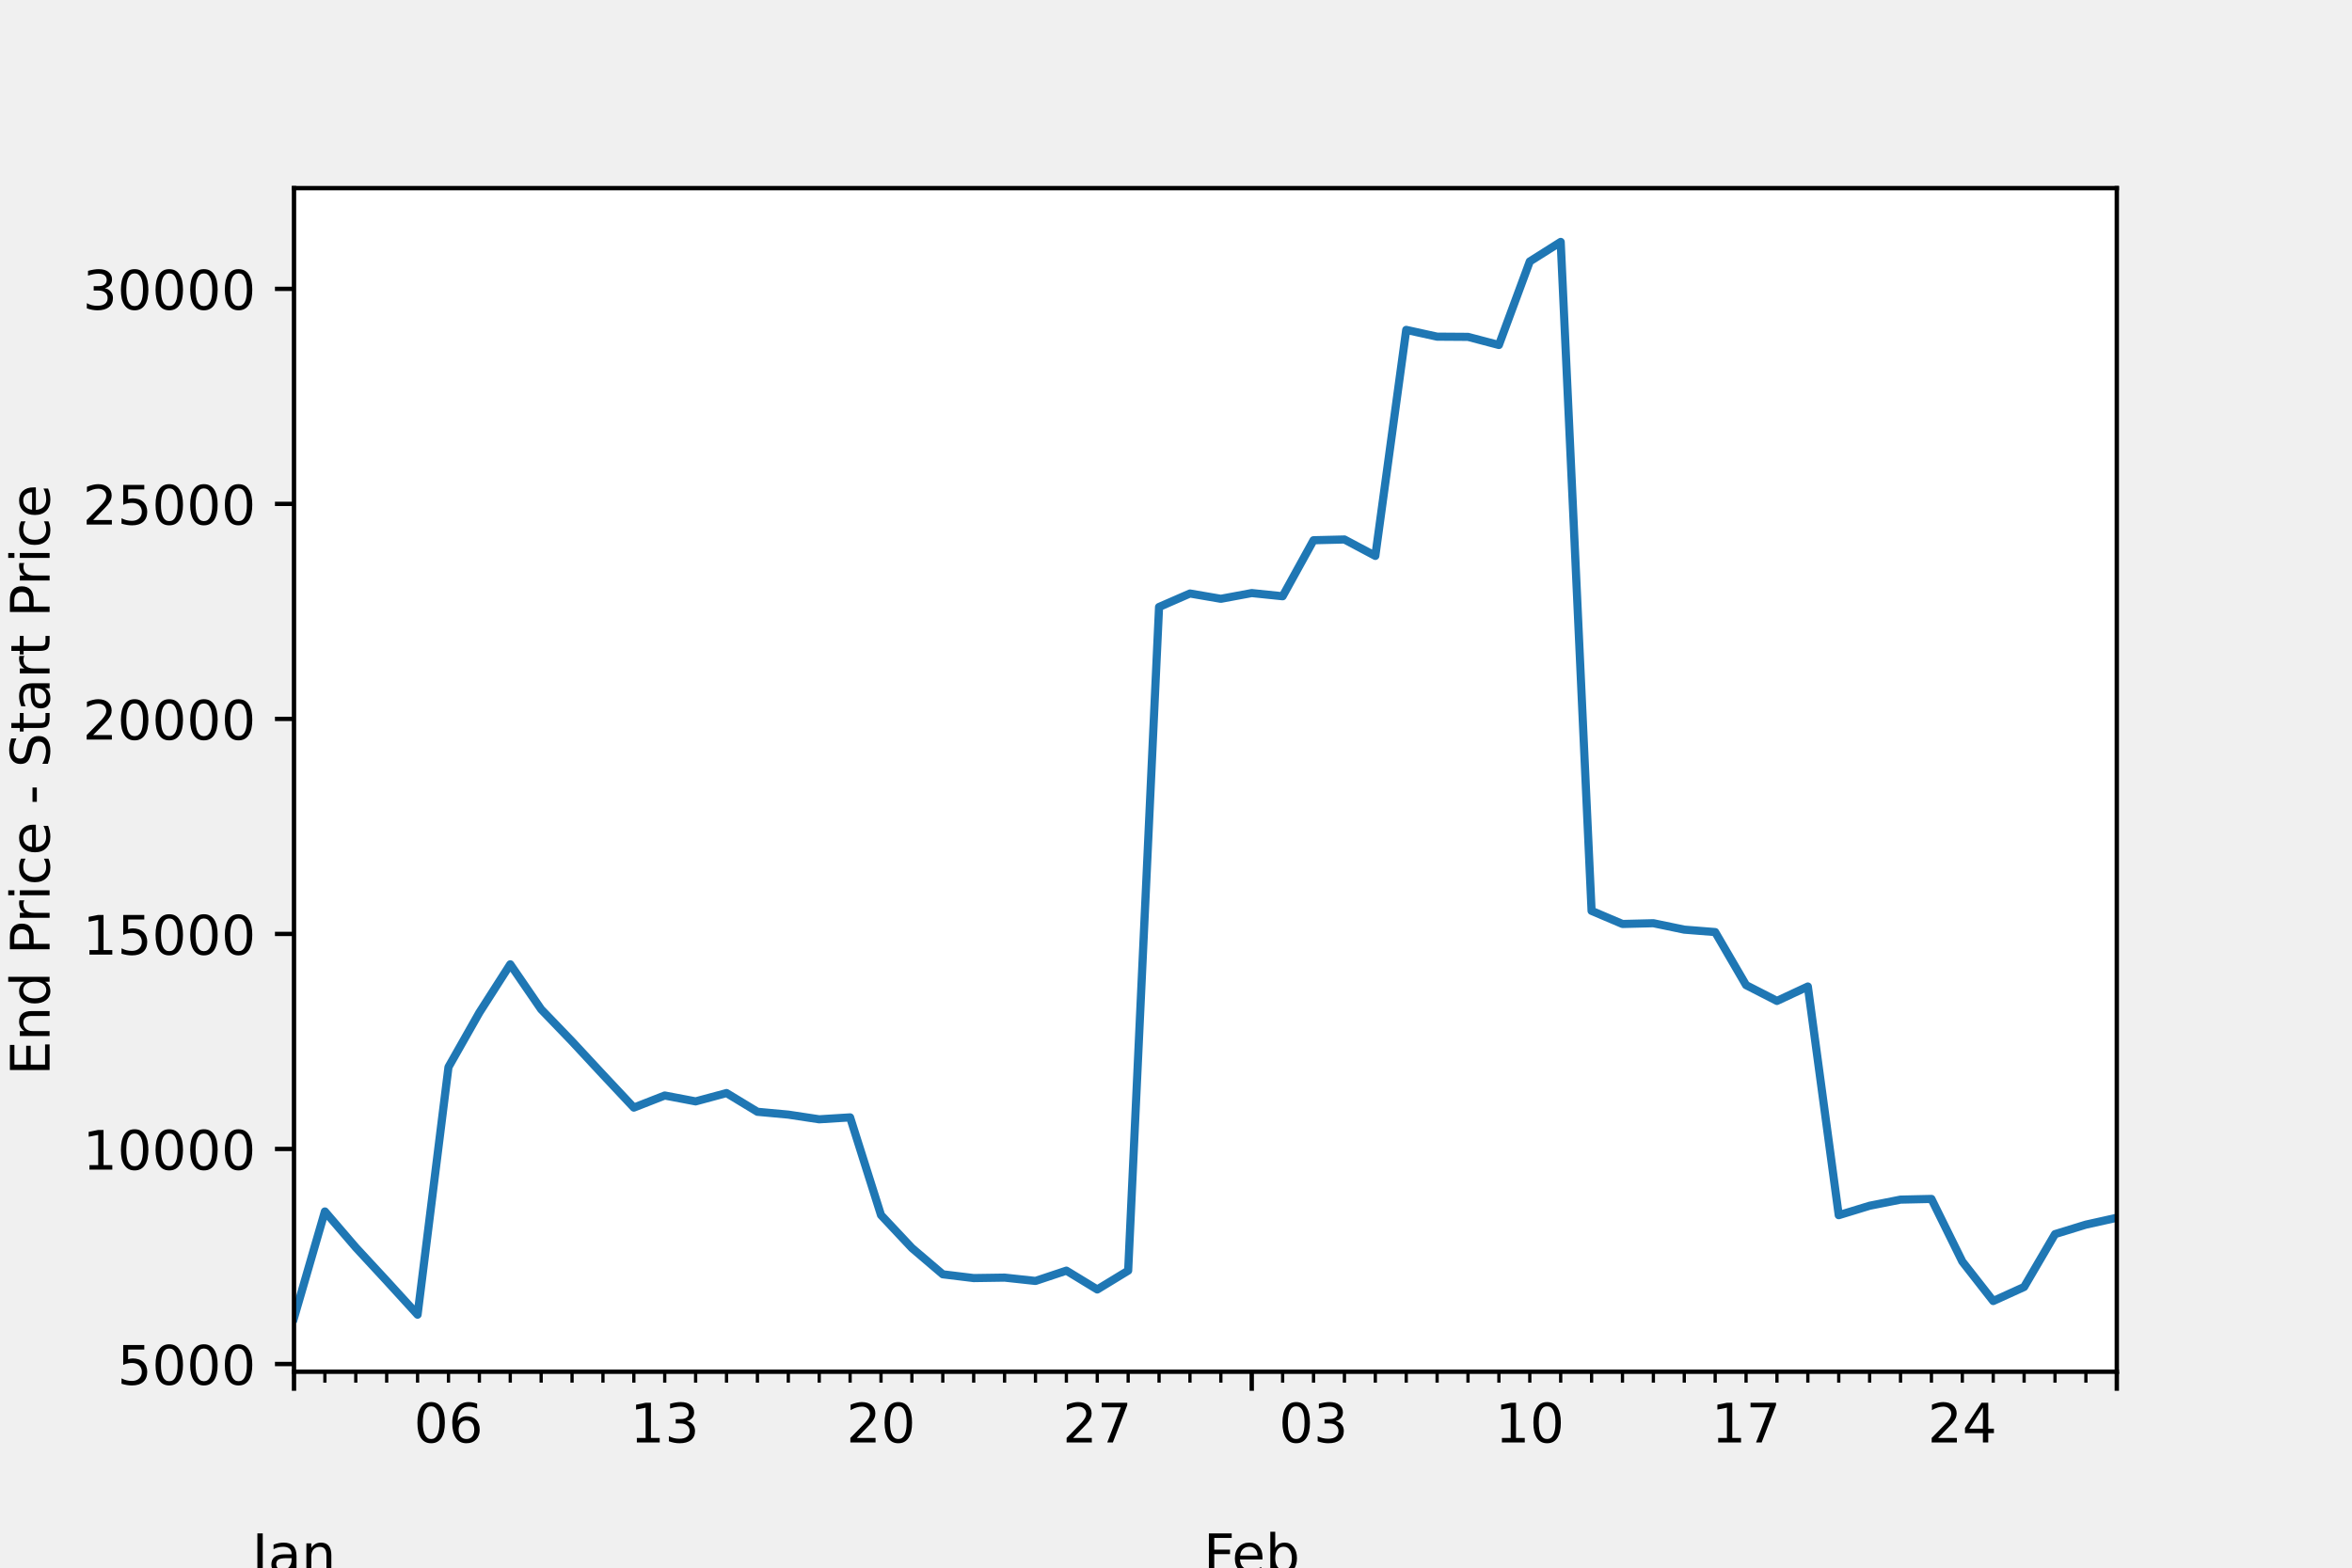
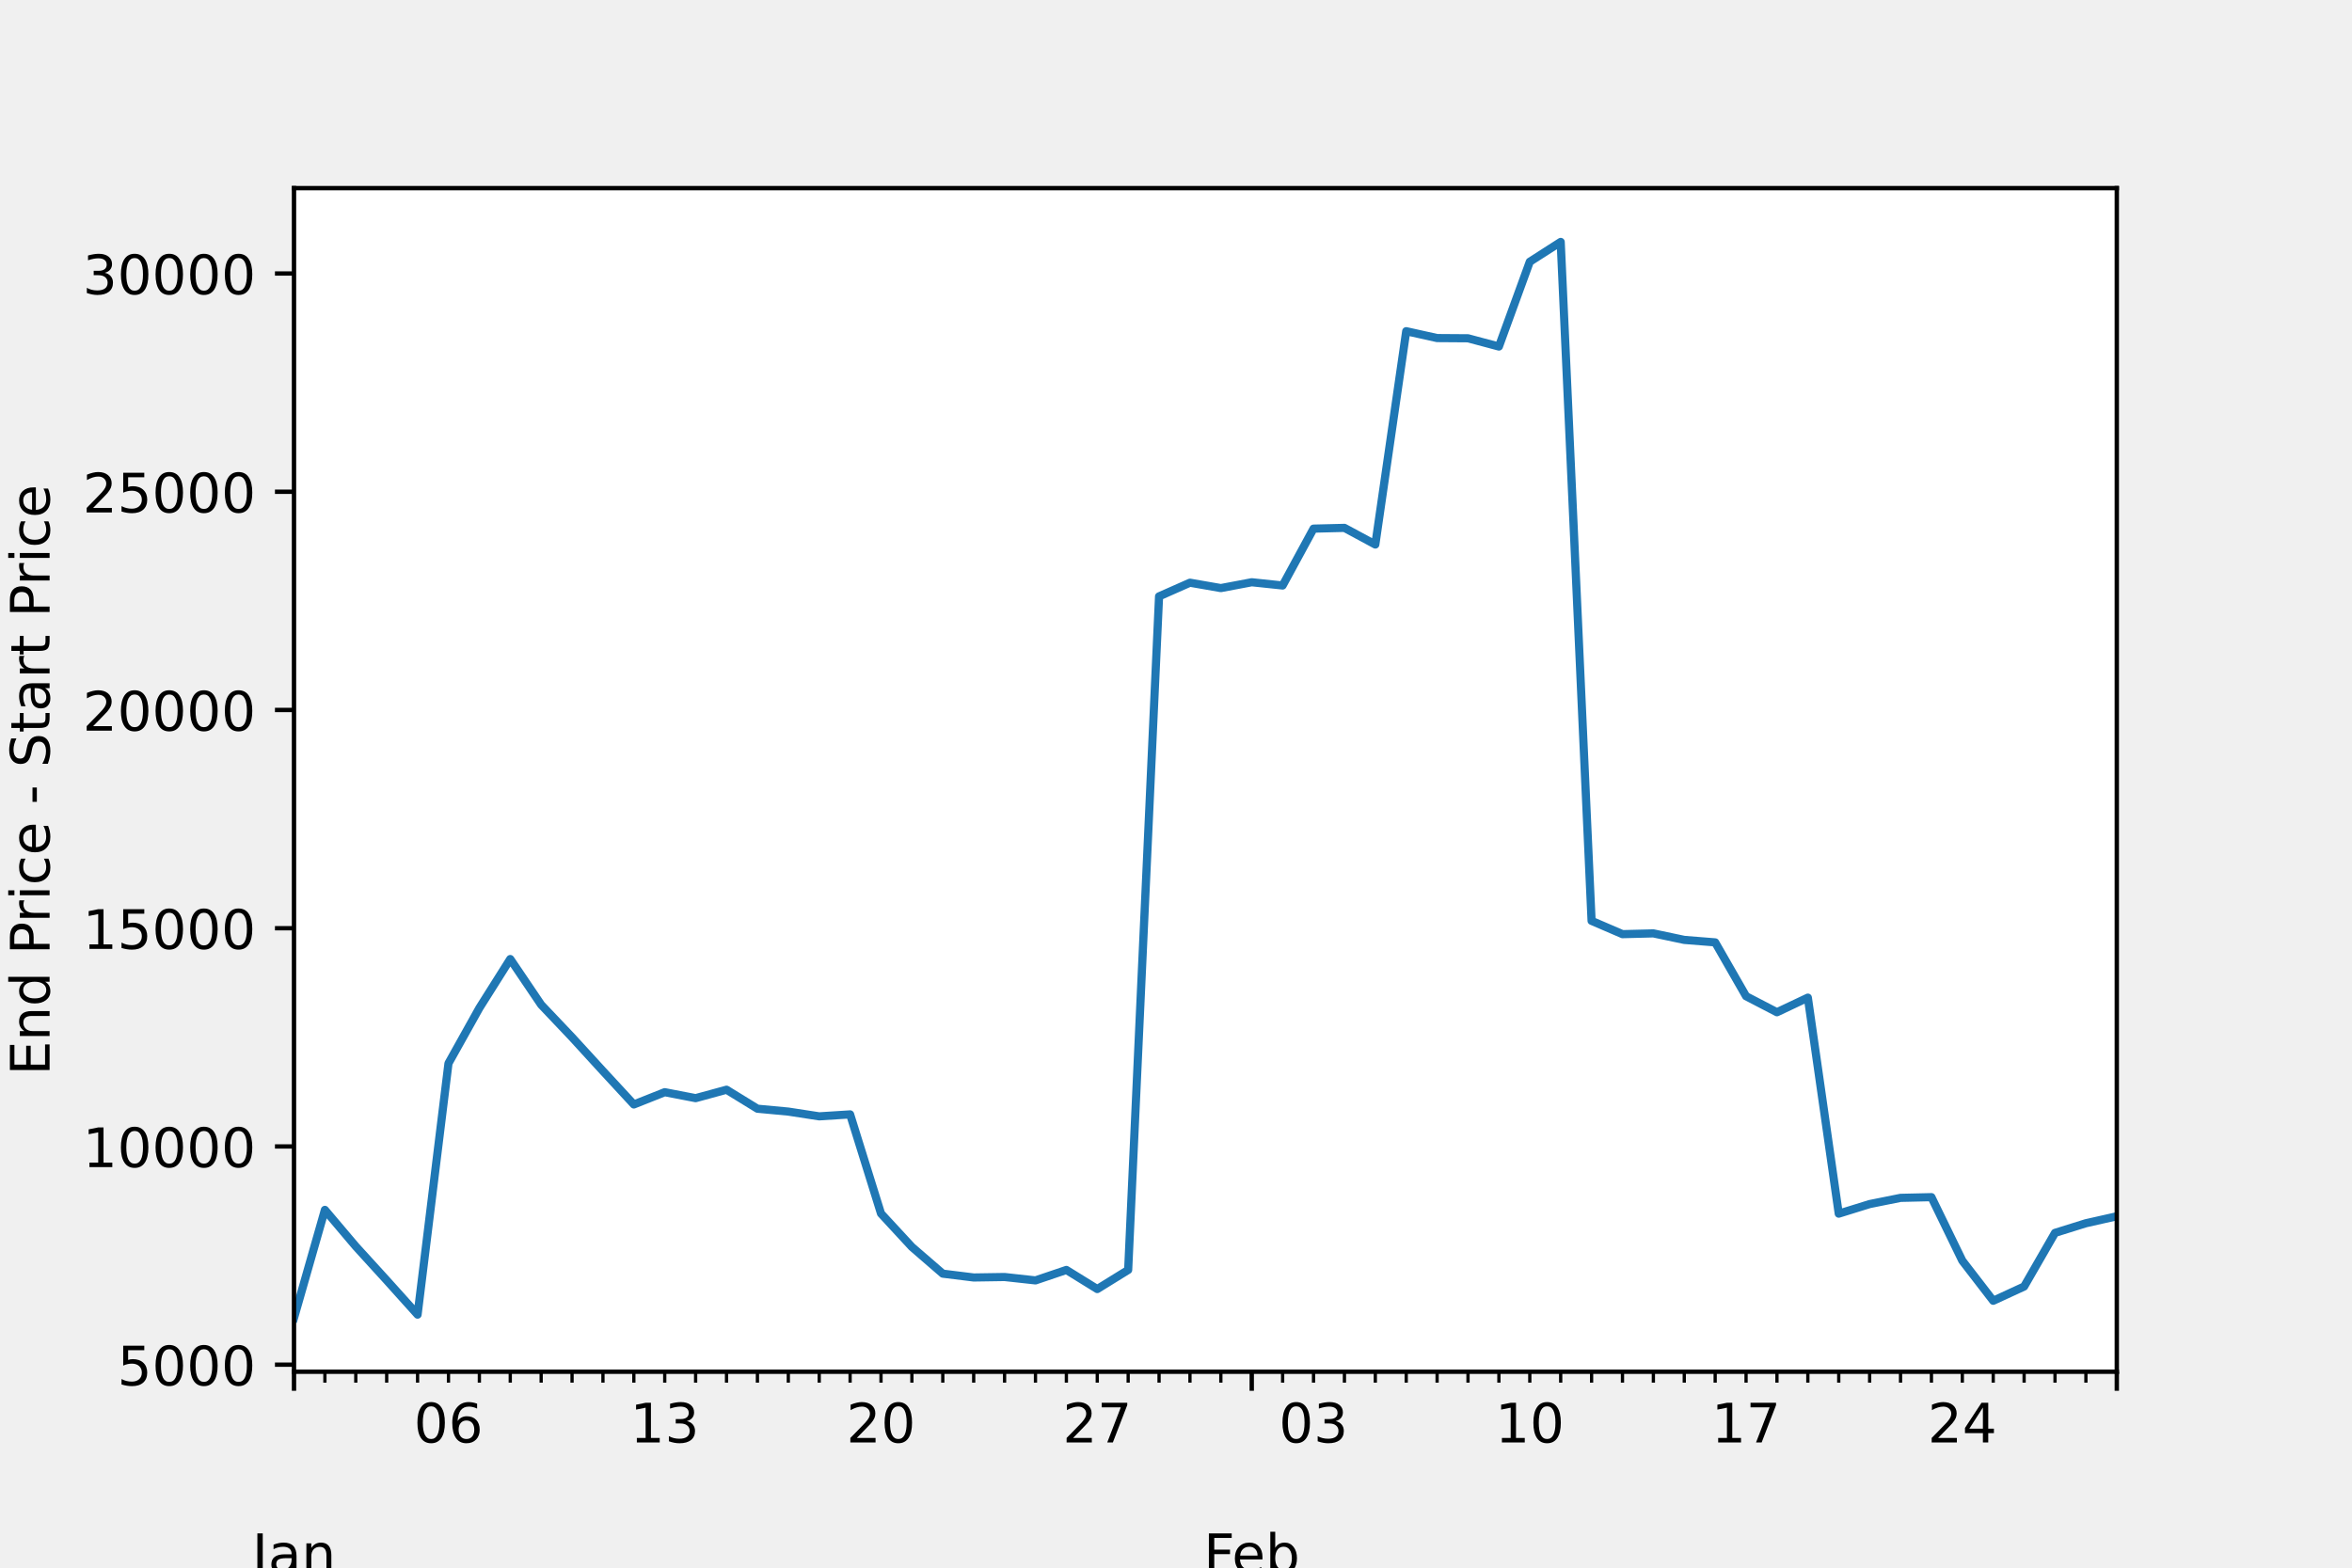
<svg xmlns="http://www.w3.org/2000/svg" xmlns:xlink="http://www.w3.org/1999/xlink" height="288pt" version="1.1" viewBox="0 0 432 288" width="432pt">
  <defs>
    <style type="text/css">*{stroke-linecap:butt;stroke-linejoin:round;}</style>
  </defs>
  <g id="figure_1">
    <g id="patch_1">
      <path d="M 0 288  L 432 288  L 432 0  L 0 0  z " style="fill:none;" />
    </g>
    <g id="axes_1">
      <g id="patch_2">
        <path d="M 54 252  L 388.8 252  L 388.8 34.56  L 54 34.56  z " style="fill:#ffffff;" />
      </g>
      <g id="matplotlib.axis_1">
        <g id="xtick_1">
          <g id="line2d_1">
            <defs>
-               <path d="M 0 0  L 0 3.5  " id="mfa36ad146d" style="stroke:#000000;stroke-width:0.8;" />
+               <path d="M 0 0  L 0 3.5  " id="ma6bc90412c" style="stroke:#000000;stroke-width:0.8;" />
            </defs>
            <g>
-               <use style="stroke:#000000;stroke-width:0.8;" x="54" xlink:href="#mfa36ad146d" y="252" />
+               <use style="stroke:#000000;stroke-width:0.8;" x="54" xlink:href="#ma6bc90412c" y="252" />
            </g>
          </g>
          <g id="text_1">
            <g transform="translate(54 266.5984)scale(0.1 -0.1)" />
            <g transform="translate(54 277.7962)scale(0.1 -0.1)" />
            <g transform="translate(46.29219 288.9941)scale(0.1 -0.1)">
              <defs>
                <path d="M 628 4666  L 1259 4666  L 1259 325  Q 1259 -519 939 -900  Q 619 -1281 -91 -1281  L -331 -1281  L -331 -750  L -134 -750  Q 284 -750 456 -515  Q 628 -281 628 325  L 628 4666  z " id="DejaVuSans-4a" transform="scale(0.015625)" />
                <path d="M 2194 1759  Q 1497 1759 1228 1600  Q 959 1441 959 1056  Q 959 750 1161 570  Q 1363 391 1709 391  Q 2188 391 2477 730  Q 2766 1069 2766 1631  L 2766 1759  L 2194 1759  z M 3341 1997  L 3341 0  L 2766 0  L 2766 531  Q 2569 213 2275 61  Q 1981 -91 1556 -91  Q 1019 -91 701 211  Q 384 513 384 1019  Q 384 1609 779 1909  Q 1175 2209 1959 2209  L 2766 2209  L 2766 2266  Q 2766 2663 2505 2880  Q 2244 3097 1772 3097  Q 1472 3097 1187 3025  Q 903 2953 641 2809  L 641 3341  Q 956 3463 1253 3523  Q 1550 3584 1831 3584  Q 2591 3584 2966 3190  Q 3341 2797 3341 1997  z " id="DejaVuSans-61" transform="scale(0.015625)" />
                <path d="M 3513 2113  L 3513 0  L 2938 0  L 2938 2094  Q 2938 2591 2744 2837  Q 2550 3084 2163 3084  Q 1697 3084 1428 2787  Q 1159 2491 1159 1978  L 1159 0  L 581 0  L 581 3500  L 1159 3500  L 1159 2956  Q 1366 3272 1645 3428  Q 1925 3584 2291 3584  Q 2894 3584 3203 3211  Q 3513 2838 3513 2113  z " id="DejaVuSans-6e" transform="scale(0.015625)" />
              </defs>
              <use xlink:href="#DejaVuSans-4a" />
              <use x="29.492" xlink:href="#DejaVuSans-61" />
              <use x="90.771" xlink:href="#DejaVuSans-6e" />
            </g>
            <g transform="translate(41.275 300.1919)scale(0.1 -0.1)">
              <defs>
                <path d="M 1228 531  L 3431 531  L 3431 0  L 469 0  L 469 531  Q 828 903 1448 1529  Q 2069 2156 2228 2338  Q 2531 2678 2651 2914  Q 2772 3150 2772 3378  Q 2772 3750 2511 3984  Q 2250 4219 1831 4219  Q 1534 4219 1204 4116  Q 875 4013 500 3803  L 500 4441  Q 881 4594 1212 4672  Q 1544 4750 1819 4750  Q 2544 4750 2975 4387  Q 3406 4025 3406 3419  Q 3406 3131 3298 2873  Q 3191 2616 2906 2266  Q 2828 2175 2409 1742  Q 1991 1309 1228 531  z " id="DejaVuSans-32" transform="scale(0.015625)" />
                <path d="M 2034 4250  Q 1547 4250 1301 3770  Q 1056 3291 1056 2328  Q 1056 1369 1301 889  Q 1547 409 2034 409  Q 2525 409 2770 889  Q 3016 1369 3016 2328  Q 3016 3291 2770 3770  Q 2525 4250 2034 4250  z M 2034 4750  Q 2819 4750 3233 4129  Q 3647 3509 3647 2328  Q 3647 1150 3233 529  Q 2819 -91 2034 -91  Q 1250 -91 836 529  Q 422 1150 422 2328  Q 422 3509 836 4129  Q 1250 4750 2034 4750  z " id="DejaVuSans-30" transform="scale(0.015625)" />
              </defs>
              <use xlink:href="#DejaVuSans-32" />
              <use x="63.623" xlink:href="#DejaVuSans-30" />
              <use x="127.246" xlink:href="#DejaVuSans-32" />
              <use x="190.869" xlink:href="#DejaVuSans-30" />
            </g>
          </g>
        </g>
        <g id="xtick_2">
          <g id="line2d_2">
            <g>
-               <use style="stroke:#000000;stroke-width:0.8;" x="229.912" xlink:href="#mfa36ad146d" y="252" />
+               <use style="stroke:#000000;stroke-width:0.8;" x="229.912" xlink:href="#ma6bc90412c" y="252" />
            </g>
          </g>
          <g id="text_2">
            <g transform="translate(229.9119 266.5984)scale(0.1 -0.1)" />
            <g transform="translate(229.9119 277.7962)scale(0.1 -0.1)" />
            <g transform="translate(221.0603 288.9941)scale(0.1 -0.1)">
              <defs>
                <path d="M 628 4666  L 3309 4666  L 3309 4134  L 1259 4134  L 1259 2759  L 3109 2759  L 3109 2228  L 1259 2228  L 1259 0  L 628 0  L 628 4666  z " id="DejaVuSans-46" transform="scale(0.015625)" />
                <path d="M 3597 1894  L 3597 1613  L 953 1613  Q 991 1019 1311 708  Q 1631 397 2203 397  Q 2534 397 2845 478  Q 3156 559 3463 722  L 3463 178  Q 3153 47 2828 -22  Q 2503 -91 2169 -91  Q 1331 -91 842 396  Q 353 884 353 1716  Q 353 2575 817 3079  Q 1281 3584 2069 3584  Q 2775 3584 3186 3129  Q 3597 2675 3597 1894  z M 3022 2063  Q 3016 2534 2758 2815  Q 2500 3097 2075 3097  Q 1594 3097 1305 2825  Q 1016 2553 972 2059  L 3022 2063  z " id="DejaVuSans-65" transform="scale(0.015625)" />
                <path d="M 3116 1747  Q 3116 2381 2855 2742  Q 2594 3103 2138 3103  Q 1681 3103 1420 2742  Q 1159 2381 1159 1747  Q 1159 1113 1420 752  Q 1681 391 2138 391  Q 2594 391 2855 752  Q 3116 1113 3116 1747  z M 1159 2969  Q 1341 3281 1617 3432  Q 1894 3584 2278 3584  Q 2916 3584 3314 3078  Q 3713 2572 3713 1747  Q 3713 922 3314 415  Q 2916 -91 2278 -91  Q 1894 -91 1617 61  Q 1341 213 1159 525  L 1159 0  L 581 0  L 581 4863  L 1159 4863  L 1159 2969  z " id="DejaVuSans-62" transform="scale(0.015625)" />
              </defs>
              <use xlink:href="#DejaVuSans-46" />
              <use x="52.02" xlink:href="#DejaVuSans-65" />
              <use x="113.543" xlink:href="#DejaVuSans-62" />
            </g>
          </g>
        </g>
        <g id="xtick_3">
          <g id="line2d_3">
            <g>
-               <use style="stroke:#000000;stroke-width:0.8;" x="388.8" xlink:href="#mfa36ad146d" y="252" />
+               <use style="stroke:#000000;stroke-width:0.8;" x="388.8" xlink:href="#ma6bc90412c" y="252" />
            </g>
          </g>
        </g>
        <g id="xtick_4">
          <g id="line2d_4">
            <defs>
-               <path d="M 0 0  L 0 2  " id="mac7ff341ff" style="stroke:#000000;stroke-width:0.6;" />
+               <path d="M 0 0  L 0 2  " id="mc585139815" style="stroke:#000000;stroke-width:0.6;" />
            </defs>
            <g>
-               <use style="stroke:#000000;stroke-width:0.6;" x="59.675" xlink:href="#mac7ff341ff" y="252" />
+               <use style="stroke:#000000;stroke-width:0.6;" x="59.675" xlink:href="#mc585139815" y="252" />
            </g>
          </g>
        </g>
        <g id="xtick_5">
          <g id="line2d_5">
            <g>
-               <use style="stroke:#000000;stroke-width:0.6;" x="65.349" xlink:href="#mac7ff341ff" y="252" />
+               <use style="stroke:#000000;stroke-width:0.6;" x="65.349" xlink:href="#mc585139815" y="252" />
            </g>
          </g>
        </g>
        <g id="xtick_6">
          <g id="line2d_6">
            <g>
-               <use style="stroke:#000000;stroke-width:0.6;" x="71.024" xlink:href="#mac7ff341ff" y="252" />
+               <use style="stroke:#000000;stroke-width:0.6;" x="71.024" xlink:href="#mc585139815" y="252" />
            </g>
          </g>
        </g>
        <g id="xtick_7">
          <g id="line2d_7">
            <g>
-               <use style="stroke:#000000;stroke-width:0.6;" x="76.698" xlink:href="#mac7ff341ff" y="252" />
+               <use style="stroke:#000000;stroke-width:0.6;" x="76.698" xlink:href="#mc585139815" y="252" />
            </g>
          </g>
        </g>
        <g id="xtick_8">
          <g id="line2d_8">
            <g>
-               <use style="stroke:#000000;stroke-width:0.6;" x="82.373" xlink:href="#mac7ff341ff" y="252" />
+               <use style="stroke:#000000;stroke-width:0.6;" x="82.373" xlink:href="#mc585139815" y="252" />
            </g>
          </g>
          <g id="text_3">
            <g transform="translate(76.01038 264.9984)scale(0.1 -0.1)">
              <defs>
                <path d="M 2113 2584  Q 1688 2584 1439 2293  Q 1191 2003 1191 1497  Q 1191 994 1439 701  Q 1688 409 2113 409  Q 2538 409 2786 701  Q 3034 994 3034 1497  Q 3034 2003 2786 2293  Q 2538 2584 2113 2584  z M 3366 4563  L 3366 3988  Q 3128 4100 2886 4159  Q 2644 4219 2406 4219  Q 1781 4219 1451 3797  Q 1122 3375 1075 2522  Q 1259 2794 1537 2939  Q 1816 3084 2150 3084  Q 2853 3084 3261 2657  Q 3669 2231 3669 1497  Q 3669 778 3244 343  Q 2819 -91 2113 -91  Q 1303 -91 875 529  Q 447 1150 447 2328  Q 447 3434 972 4092  Q 1497 4750 2381 4750  Q 2619 4750 2861 4703  Q 3103 4656 3366 4563  z " id="DejaVuSans-36" transform="scale(0.015625)" />
              </defs>
              <use xlink:href="#DejaVuSans-30" />
              <use x="63.623" xlink:href="#DejaVuSans-36" />
            </g>
          </g>
        </g>
        <g id="xtick_9">
          <g id="line2d_9">
            <g>
-               <use style="stroke:#000000;stroke-width:0.6;" x="88.047" xlink:href="#mac7ff341ff" y="252" />
+               <use style="stroke:#000000;stroke-width:0.6;" x="88.047" xlink:href="#mc585139815" y="252" />
            </g>
          </g>
        </g>
        <g id="xtick_10">
          <g id="line2d_10">
            <g>
-               <use style="stroke:#000000;stroke-width:0.6;" x="93.722" xlink:href="#mac7ff341ff" y="252" />
+               <use style="stroke:#000000;stroke-width:0.6;" x="93.722" xlink:href="#mc585139815" y="252" />
            </g>
          </g>
        </g>
        <g id="xtick_11">
          <g id="line2d_11">
            <g>
-               <use style="stroke:#000000;stroke-width:0.6;" x="99.397" xlink:href="#mac7ff341ff" y="252" />
+               <use style="stroke:#000000;stroke-width:0.6;" x="99.397" xlink:href="#mc585139815" y="252" />
            </g>
          </g>
        </g>
        <g id="xtick_12">
          <g id="line2d_12">
            <g>
-               <use style="stroke:#000000;stroke-width:0.6;" x="105.071" xlink:href="#mac7ff341ff" y="252" />
+               <use style="stroke:#000000;stroke-width:0.6;" x="105.071" xlink:href="#mc585139815" y="252" />
            </g>
          </g>
        </g>
        <g id="xtick_13">
          <g id="line2d_13">
            <g>
-               <use style="stroke:#000000;stroke-width:0.6;" x="110.746" xlink:href="#mac7ff341ff" y="252" />
+               <use style="stroke:#000000;stroke-width:0.6;" x="110.746" xlink:href="#mc585139815" y="252" />
            </g>
          </g>
        </g>
        <g id="xtick_14">
          <g id="line2d_14">
            <g>
-               <use style="stroke:#000000;stroke-width:0.6;" x="116.42" xlink:href="#mac7ff341ff" y="252" />
+               <use style="stroke:#000000;stroke-width:0.6;" x="116.42" xlink:href="#mc585139815" y="252" />
            </g>
          </g>
        </g>
        <g id="xtick_15">
          <g id="line2d_15">
            <g>
-               <use style="stroke:#000000;stroke-width:0.6;" x="122.095" xlink:href="#mac7ff341ff" y="252" />
+               <use style="stroke:#000000;stroke-width:0.6;" x="122.095" xlink:href="#mc585139815" y="252" />
            </g>
          </g>
          <g id="text_4">
            <g transform="translate(115.7324 264.9984)scale(0.1 -0.1)">
              <defs>
                <path d="M 794 531  L 1825 531  L 1825 4091  L 703 3866  L 703 4441  L 1819 4666  L 2450 4666  L 2450 531  L 3481 531  L 3481 0  L 794 0  L 794 531  z " id="DejaVuSans-31" transform="scale(0.015625)" />
                <path d="M 2597 2516  Q 3050 2419 3304 2112  Q 3559 1806 3559 1356  Q 3559 666 3084 287  Q 2609 -91 1734 -91  Q 1441 -91 1130 -33  Q 819 25 488 141  L 488 750  Q 750 597 1062 519  Q 1375 441 1716 441  Q 2309 441 2620 675  Q 2931 909 2931 1356  Q 2931 1769 2642 2001  Q 2353 2234 1838 2234  L 1294 2234  L 1294 2753  L 1863 2753  Q 2328 2753 2575 2939  Q 2822 3125 2822 3475  Q 2822 3834 2567 4026  Q 2313 4219 1838 4219  Q 1578 4219 1281 4162  Q 984 4106 628 3988  L 628 4550  Q 988 4650 1302 4700  Q 1616 4750 1894 4750  Q 2613 4750 3031 4423  Q 3450 4097 3450 3541  Q 3450 3153 3228 2886  Q 3006 2619 2597 2516  z " id="DejaVuSans-33" transform="scale(0.015625)" />
              </defs>
              <use xlink:href="#DejaVuSans-31" />
              <use x="63.623" xlink:href="#DejaVuSans-33" />
            </g>
          </g>
        </g>
        <g id="xtick_16">
          <g id="line2d_16">
            <g>
-               <use style="stroke:#000000;stroke-width:0.6;" x="127.769" xlink:href="#mac7ff341ff" y="252" />
+               <use style="stroke:#000000;stroke-width:0.6;" x="127.769" xlink:href="#mc585139815" y="252" />
            </g>
          </g>
        </g>
        <g id="xtick_17">
          <g id="line2d_17">
            <g>
-               <use style="stroke:#000000;stroke-width:0.6;" x="133.444" xlink:href="#mac7ff341ff" y="252" />
+               <use style="stroke:#000000;stroke-width:0.6;" x="133.444" xlink:href="#mc585139815" y="252" />
            </g>
          </g>
        </g>
        <g id="xtick_18">
          <g id="line2d_18">
            <g>
-               <use style="stroke:#000000;stroke-width:0.6;" x="139.119" xlink:href="#mac7ff341ff" y="252" />
+               <use style="stroke:#000000;stroke-width:0.6;" x="139.119" xlink:href="#mc585139815" y="252" />
            </g>
          </g>
        </g>
        <g id="xtick_19">
          <g id="line2d_19">
            <g>
-               <use style="stroke:#000000;stroke-width:0.6;" x="144.793" xlink:href="#mac7ff341ff" y="252" />
+               <use style="stroke:#000000;stroke-width:0.6;" x="144.793" xlink:href="#mc585139815" y="252" />
            </g>
          </g>
        </g>
        <g id="xtick_20">
          <g id="line2d_20">
            <g>
-               <use style="stroke:#000000;stroke-width:0.6;" x="150.468" xlink:href="#mac7ff341ff" y="252" />
+               <use style="stroke:#000000;stroke-width:0.6;" x="150.468" xlink:href="#mc585139815" y="252" />
            </g>
          </g>
        </g>
        <g id="xtick_21">
          <g id="line2d_21">
            <g>
-               <use style="stroke:#000000;stroke-width:0.6;" x="156.142" xlink:href="#mac7ff341ff" y="252" />
+               <use style="stroke:#000000;stroke-width:0.6;" x="156.142" xlink:href="#mc585139815" y="252" />
            </g>
          </g>
        </g>
        <g id="xtick_22">
          <g id="line2d_22">
            <g>
-               <use style="stroke:#000000;stroke-width:0.6;" x="161.817" xlink:href="#mac7ff341ff" y="252" />
+               <use style="stroke:#000000;stroke-width:0.6;" x="161.817" xlink:href="#mc585139815" y="252" />
            </g>
          </g>
          <g id="text_5">
            <g transform="translate(155.4544 264.9984)scale(0.1 -0.1)">
              <use xlink:href="#DejaVuSans-32" />
              <use x="63.623" xlink:href="#DejaVuSans-30" />
            </g>
          </g>
        </g>
        <g id="xtick_23">
          <g id="line2d_23">
            <g>
-               <use style="stroke:#000000;stroke-width:0.6;" x="167.492" xlink:href="#mac7ff341ff" y="252" />
+               <use style="stroke:#000000;stroke-width:0.6;" x="167.492" xlink:href="#mc585139815" y="252" />
            </g>
          </g>
        </g>
        <g id="xtick_24">
          <g id="line2d_24">
            <g>
-               <use style="stroke:#000000;stroke-width:0.6;" x="173.166" xlink:href="#mac7ff341ff" y="252" />
+               <use style="stroke:#000000;stroke-width:0.6;" x="173.166" xlink:href="#mc585139815" y="252" />
            </g>
          </g>
        </g>
        <g id="xtick_25">
          <g id="line2d_25">
            <g>
-               <use style="stroke:#000000;stroke-width:0.6;" x="178.841" xlink:href="#mac7ff341ff" y="252" />
+               <use style="stroke:#000000;stroke-width:0.6;" x="178.841" xlink:href="#mc585139815" y="252" />
            </g>
          </g>
        </g>
        <g id="xtick_26">
          <g id="line2d_26">
            <g>
-               <use style="stroke:#000000;stroke-width:0.6;" x="184.515" xlink:href="#mac7ff341ff" y="252" />
+               <use style="stroke:#000000;stroke-width:0.6;" x="184.515" xlink:href="#mc585139815" y="252" />
            </g>
          </g>
        </g>
        <g id="xtick_27">
          <g id="line2d_27">
            <g>
-               <use style="stroke:#000000;stroke-width:0.6;" x="190.19" xlink:href="#mac7ff341ff" y="252" />
+               <use style="stroke:#000000;stroke-width:0.6;" x="190.19" xlink:href="#mc585139815" y="252" />
            </g>
          </g>
        </g>
        <g id="xtick_28">
          <g id="line2d_28">
            <g>
-               <use style="stroke:#000000;stroke-width:0.6;" x="195.864" xlink:href="#mac7ff341ff" y="252" />
+               <use style="stroke:#000000;stroke-width:0.6;" x="195.864" xlink:href="#mc585139815" y="252" />
            </g>
          </g>
        </g>
        <g id="xtick_29">
          <g id="line2d_29">
            <g>
-               <use style="stroke:#000000;stroke-width:0.6;" x="201.539" xlink:href="#mac7ff341ff" y="252" />
+               <use style="stroke:#000000;stroke-width:0.6;" x="201.539" xlink:href="#mc585139815" y="252" />
            </g>
          </g>
          <g id="text_6">
            <g transform="translate(195.1765 264.9984)scale(0.1 -0.1)">
              <defs>
                <path d="M 525 4666  L 3525 4666  L 3525 4397  L 1831 0  L 1172 0  L 2766 4134  L 525 4134  L 525 4666  z " id="DejaVuSans-37" transform="scale(0.015625)" />
              </defs>
              <use xlink:href="#DejaVuSans-32" />
              <use x="63.623" xlink:href="#DejaVuSans-37" />
            </g>
          </g>
        </g>
        <g id="xtick_30">
          <g id="line2d_30">
            <g>
-               <use style="stroke:#000000;stroke-width:0.6;" x="207.214" xlink:href="#mac7ff341ff" y="252" />
+               <use style="stroke:#000000;stroke-width:0.6;" x="207.214" xlink:href="#mc585139815" y="252" />
            </g>
          </g>
        </g>
        <g id="xtick_31">
          <g id="line2d_31">
            <g>
-               <use style="stroke:#000000;stroke-width:0.6;" x="212.888" xlink:href="#mac7ff341ff" y="252" />
+               <use style="stroke:#000000;stroke-width:0.6;" x="212.888" xlink:href="#mc585139815" y="252" />
            </g>
          </g>
        </g>
        <g id="xtick_32">
          <g id="line2d_32">
            <g>
-               <use style="stroke:#000000;stroke-width:0.6;" x="218.563" xlink:href="#mac7ff341ff" y="252" />
+               <use style="stroke:#000000;stroke-width:0.6;" x="218.563" xlink:href="#mc585139815" y="252" />
            </g>
          </g>
        </g>
        <g id="xtick_33">
          <g id="line2d_33">
            <g>
-               <use style="stroke:#000000;stroke-width:0.6;" x="224.237" xlink:href="#mac7ff341ff" y="252" />
+               <use style="stroke:#000000;stroke-width:0.6;" x="224.237" xlink:href="#mc585139815" y="252" />
            </g>
          </g>
        </g>
        <g id="xtick_34">
          <g id="line2d_34">
            <g>
-               <use style="stroke:#000000;stroke-width:0.6;" x="235.586" xlink:href="#mac7ff341ff" y="252" />
+               <use style="stroke:#000000;stroke-width:0.6;" x="235.586" xlink:href="#mc585139815" y="252" />
            </g>
          </g>
        </g>
        <g id="xtick_35">
          <g id="line2d_35">
            <g>
-               <use style="stroke:#000000;stroke-width:0.6;" x="241.261" xlink:href="#mac7ff341ff" y="252" />
+               <use style="stroke:#000000;stroke-width:0.6;" x="241.261" xlink:href="#mc585139815" y="252" />
            </g>
          </g>
          <g id="text_7">
            <g transform="translate(234.8985 264.9984)scale(0.1 -0.1)">
              <use xlink:href="#DejaVuSans-30" />
              <use x="63.623" xlink:href="#DejaVuSans-33" />
            </g>
          </g>
        </g>
        <g id="xtick_36">
          <g id="line2d_36">
            <g>
-               <use style="stroke:#000000;stroke-width:0.6;" x="246.936" xlink:href="#mac7ff341ff" y="252" />
+               <use style="stroke:#000000;stroke-width:0.6;" x="246.936" xlink:href="#mc585139815" y="252" />
            </g>
          </g>
        </g>
        <g id="xtick_37">
          <g id="line2d_37">
            <g>
-               <use style="stroke:#000000;stroke-width:0.6;" x="252.61" xlink:href="#mac7ff341ff" y="252" />
+               <use style="stroke:#000000;stroke-width:0.6;" x="252.61" xlink:href="#mc585139815" y="252" />
            </g>
          </g>
        </g>
        <g id="xtick_38">
          <g id="line2d_38">
            <g>
-               <use style="stroke:#000000;stroke-width:0.6;" x="258.285" xlink:href="#mac7ff341ff" y="252" />
+               <use style="stroke:#000000;stroke-width:0.6;" x="258.285" xlink:href="#mc585139815" y="252" />
            </g>
          </g>
        </g>
        <g id="xtick_39">
          <g id="line2d_39">
            <g>
-               <use style="stroke:#000000;stroke-width:0.6;" x="263.959" xlink:href="#mac7ff341ff" y="252" />
+               <use style="stroke:#000000;stroke-width:0.6;" x="263.959" xlink:href="#mc585139815" y="252" />
            </g>
          </g>
        </g>
        <g id="xtick_40">
          <g id="line2d_40">
            <g>
-               <use style="stroke:#000000;stroke-width:0.6;" x="269.634" xlink:href="#mac7ff341ff" y="252" />
+               <use style="stroke:#000000;stroke-width:0.6;" x="269.634" xlink:href="#mc585139815" y="252" />
            </g>
          </g>
        </g>
        <g id="xtick_41">
          <g id="line2d_41">
            <g>
-               <use style="stroke:#000000;stroke-width:0.6;" x="275.308" xlink:href="#mac7ff341ff" y="252" />
+               <use style="stroke:#000000;stroke-width:0.6;" x="275.308" xlink:href="#mc585139815" y="252" />
            </g>
          </g>
        </g>
        <g id="xtick_42">
          <g id="line2d_42">
            <g>
-               <use style="stroke:#000000;stroke-width:0.6;" x="280.983" xlink:href="#mac7ff341ff" y="252" />
+               <use style="stroke:#000000;stroke-width:0.6;" x="280.983" xlink:href="#mc585139815" y="252" />
            </g>
          </g>
          <g id="text_8">
            <g transform="translate(274.6206 264.9984)scale(0.1 -0.1)">
              <use xlink:href="#DejaVuSans-31" />
              <use x="63.623" xlink:href="#DejaVuSans-30" />
            </g>
          </g>
        </g>
        <g id="xtick_43">
          <g id="line2d_43">
            <g>
-               <use style="stroke:#000000;stroke-width:0.6;" x="286.658" xlink:href="#mac7ff341ff" y="252" />
+               <use style="stroke:#000000;stroke-width:0.6;" x="286.658" xlink:href="#mc585139815" y="252" />
            </g>
          </g>
        </g>
        <g id="xtick_44">
          <g id="line2d_44">
            <g>
-               <use style="stroke:#000000;stroke-width:0.6;" x="292.332" xlink:href="#mac7ff341ff" y="252" />
+               <use style="stroke:#000000;stroke-width:0.6;" x="292.332" xlink:href="#mc585139815" y="252" />
            </g>
          </g>
        </g>
        <g id="xtick_45">
          <g id="line2d_45">
            <g>
-               <use style="stroke:#000000;stroke-width:0.6;" x="298.007" xlink:href="#mac7ff341ff" y="252" />
+               <use style="stroke:#000000;stroke-width:0.6;" x="298.007" xlink:href="#mc585139815" y="252" />
            </g>
          </g>
        </g>
        <g id="xtick_46">
          <g id="line2d_46">
            <g>
-               <use style="stroke:#000000;stroke-width:0.6;" x="303.681" xlink:href="#mac7ff341ff" y="252" />
+               <use style="stroke:#000000;stroke-width:0.6;" x="303.681" xlink:href="#mc585139815" y="252" />
            </g>
          </g>
        </g>
        <g id="xtick_47">
          <g id="line2d_47">
            <g>
-               <use style="stroke:#000000;stroke-width:0.6;" x="309.356" xlink:href="#mac7ff341ff" y="252" />
+               <use style="stroke:#000000;stroke-width:0.6;" x="309.356" xlink:href="#mc585139815" y="252" />
            </g>
          </g>
        </g>
        <g id="xtick_48">
          <g id="line2d_48">
            <g>
-               <use style="stroke:#000000;stroke-width:0.6;" x="315.031" xlink:href="#mac7ff341ff" y="252" />
+               <use style="stroke:#000000;stroke-width:0.6;" x="315.031" xlink:href="#mc585139815" y="252" />
            </g>
          </g>
        </g>
        <g id="xtick_49">
          <g id="line2d_49">
            <g>
-               <use style="stroke:#000000;stroke-width:0.6;" x="320.705" xlink:href="#mac7ff341ff" y="252" />
+               <use style="stroke:#000000;stroke-width:0.6;" x="320.705" xlink:href="#mc585139815" y="252" />
            </g>
          </g>
          <g id="text_9">
            <g transform="translate(314.3426 264.9984)scale(0.1 -0.1)">
              <use xlink:href="#DejaVuSans-31" />
              <use x="63.623" xlink:href="#DejaVuSans-37" />
            </g>
          </g>
        </g>
        <g id="xtick_50">
          <g id="line2d_50">
            <g>
-               <use style="stroke:#000000;stroke-width:0.6;" x="326.38" xlink:href="#mac7ff341ff" y="252" />
+               <use style="stroke:#000000;stroke-width:0.6;" x="326.38" xlink:href="#mc585139815" y="252" />
            </g>
          </g>
        </g>
        <g id="xtick_51">
          <g id="line2d_51">
            <g>
-               <use style="stroke:#000000;stroke-width:0.6;" x="332.054" xlink:href="#mac7ff341ff" y="252" />
+               <use style="stroke:#000000;stroke-width:0.6;" x="332.054" xlink:href="#mc585139815" y="252" />
            </g>
          </g>
        </g>
        <g id="xtick_52">
          <g id="line2d_52">
            <g>
-               <use style="stroke:#000000;stroke-width:0.6;" x="337.729" xlink:href="#mac7ff341ff" y="252" />
+               <use style="stroke:#000000;stroke-width:0.6;" x="337.729" xlink:href="#mc585139815" y="252" />
            </g>
          </g>
        </g>
        <g id="xtick_53">
          <g id="line2d_53">
            <g>
-               <use style="stroke:#000000;stroke-width:0.6;" x="343.403" xlink:href="#mac7ff341ff" y="252" />
+               <use style="stroke:#000000;stroke-width:0.6;" x="343.403" xlink:href="#mc585139815" y="252" />
            </g>
          </g>
        </g>
        <g id="xtick_54">
          <g id="line2d_54">
            <g>
-               <use style="stroke:#000000;stroke-width:0.6;" x="349.078" xlink:href="#mac7ff341ff" y="252" />
+               <use style="stroke:#000000;stroke-width:0.6;" x="349.078" xlink:href="#mc585139815" y="252" />
            </g>
          </g>
        </g>
        <g id="xtick_55">
          <g id="line2d_55">
            <g>
-               <use style="stroke:#000000;stroke-width:0.6;" x="354.753" xlink:href="#mac7ff341ff" y="252" />
+               <use style="stroke:#000000;stroke-width:0.6;" x="354.753" xlink:href="#mc585139815" y="252" />
            </g>
          </g>
        </g>
        <g id="xtick_56">
          <g id="line2d_56">
            <g>
-               <use style="stroke:#000000;stroke-width:0.6;" x="360.427" xlink:href="#mac7ff341ff" y="252" />
+               <use style="stroke:#000000;stroke-width:0.6;" x="360.427" xlink:href="#mc585139815" y="252" />
            </g>
          </g>
          <g id="text_10">
            <g transform="translate(354.0646 264.9984)scale(0.1 -0.1)">
              <defs>
                <path d="M 2419 4116  L 825 1625  L 2419 1625  L 2419 4116  z M 2253 4666  L 3047 4666  L 3047 1625  L 3713 1625  L 3713 1100  L 3047 1100  L 3047 0  L 2419 0  L 2419 1100  L 313 1100  L 313 1709  L 2253 4666  z " id="DejaVuSans-34" transform="scale(0.015625)" />
              </defs>
              <use xlink:href="#DejaVuSans-32" />
              <use x="63.623" xlink:href="#DejaVuSans-34" />
            </g>
          </g>
        </g>
        <g id="xtick_57">
          <g id="line2d_57">
            <g>
-               <use style="stroke:#000000;stroke-width:0.6;" x="366.102" xlink:href="#mac7ff341ff" y="252" />
+               <use style="stroke:#000000;stroke-width:0.6;" x="366.102" xlink:href="#mc585139815" y="252" />
            </g>
          </g>
        </g>
        <g id="xtick_58">
          <g id="line2d_58">
            <g>
-               <use style="stroke:#000000;stroke-width:0.6;" x="371.776" xlink:href="#mac7ff341ff" y="252" />
+               <use style="stroke:#000000;stroke-width:0.6;" x="371.776" xlink:href="#mc585139815" y="252" />
            </g>
          </g>
        </g>
        <g id="xtick_59">
          <g id="line2d_59">
            <g>
-               <use style="stroke:#000000;stroke-width:0.6;" x="377.451" xlink:href="#mac7ff341ff" y="252" />
+               <use style="stroke:#000000;stroke-width:0.6;" x="377.451" xlink:href="#mc585139815" y="252" />
            </g>
          </g>
        </g>
        <g id="xtick_60">
          <g id="line2d_60">
            <g>
-               <use style="stroke:#000000;stroke-width:0.6;" x="383.125" xlink:href="#mac7ff341ff" y="252" />
+               <use style="stroke:#000000;stroke-width:0.6;" x="383.125" xlink:href="#mc585139815" y="252" />
            </g>
          </g>
        </g>
      </g>
      <g id="matplotlib.axis_2">
        <g id="ytick_1">
          <g id="line2d_61">
            <defs>
-               <path d="M 0 0  L -3.5 0  " id="m826f92f57a" style="stroke:#000000;stroke-width:0.8;" />
+               <path d="M 0 0  L -3.5 0  " id="md3269eed9e" style="stroke:#000000;stroke-width:0.8;" />
            </defs>
            <g>
-               <use style="stroke:#000000;stroke-width:0.8;" x="54" xlink:href="#m826f92f57a" y="250.58" />
+               <use style="stroke:#000000;stroke-width:0.8;" x="54" xlink:href="#md3269eed9e" y="250.706" />
            </g>
          </g>
          <g id="text_11">
-             <g transform="translate(21.55 254.379)scale(0.1 -0.1)">
+             <g transform="translate(21.55 254.5053)scale(0.1 -0.1)">
              <defs>
                <path d="M 691 4666  L 3169 4666  L 3169 4134  L 1269 4134  L 1269 2991  Q 1406 3038 1543 3061  Q 1681 3084 1819 3084  Q 2600 3084 3056 2656  Q 3513 2228 3513 1497  Q 3513 744 3044 326  Q 2575 -91 1722 -91  Q 1428 -91 1123 -41  Q 819 9 494 109  L 494 744  Q 775 591 1075 516  Q 1375 441 1709 441  Q 2250 441 2565 725  Q 2881 1009 2881 1497  Q 2881 1984 2565 2268  Q 2250 2553 1709 2553  Q 1456 2553 1204 2497  Q 953 2441 691 2322  L 691 4666  z " id="DejaVuSans-35" transform="scale(0.015625)" />
              </defs>
              <use xlink:href="#DejaVuSans-35" />
              <use x="63.623" xlink:href="#DejaVuSans-30" />
              <use x="127.246" xlink:href="#DejaVuSans-30" />
              <use x="190.869" xlink:href="#DejaVuSans-30" />
            </g>
          </g>
        </g>
        <g id="ytick_2">
          <g id="line2d_62">
            <g>
-               <use style="stroke:#000000;stroke-width:0.8;" x="54" xlink:href="#m826f92f57a" y="211.077" />
+               <use style="stroke:#000000;stroke-width:0.8;" x="54" xlink:href="#md3269eed9e" y="210.614" />
            </g>
          </g>
          <g id="text_12">
-             <g transform="translate(15.1875 214.8764)scale(0.1 -0.1)">
+             <g transform="translate(15.1875 214.4134)scale(0.1 -0.1)">
              <use xlink:href="#DejaVuSans-31" />
              <use x="63.623" xlink:href="#DejaVuSans-30" />
              <use x="127.246" xlink:href="#DejaVuSans-30" />
              <use x="190.869" xlink:href="#DejaVuSans-30" />
              <use x="254.492" xlink:href="#DejaVuSans-30" />
            </g>
          </g>
        </g>
        <g id="ytick_3">
          <g id="line2d_63">
            <g>
-               <use style="stroke:#000000;stroke-width:0.8;" x="54" xlink:href="#m826f92f57a" y="171.575" />
+               <use style="stroke:#000000;stroke-width:0.8;" x="54" xlink:href="#md3269eed9e" y="170.522" />
            </g>
          </g>
          <g id="text_13">
-             <g transform="translate(15.1875 175.3739)scale(0.1 -0.1)">
+             <g transform="translate(15.1875 174.3216)scale(0.1 -0.1)">
              <use xlink:href="#DejaVuSans-31" />
              <use x="63.623" xlink:href="#DejaVuSans-35" />
              <use x="127.246" xlink:href="#DejaVuSans-30" />
              <use x="190.869" xlink:href="#DejaVuSans-30" />
              <use x="254.492" xlink:href="#DejaVuSans-30" />
            </g>
          </g>
        </g>
        <g id="ytick_4">
          <g id="line2d_64">
            <g>
-               <use style="stroke:#000000;stroke-width:0.8;" x="54" xlink:href="#m826f92f57a" y="132.072" />
+               <use style="stroke:#000000;stroke-width:0.8;" x="54" xlink:href="#md3269eed9e" y="130.431" />
            </g>
          </g>
          <g id="text_14">
-             <g transform="translate(15.1875 135.8713)scale(0.1 -0.1)">
+             <g transform="translate(15.1875 134.2298)scale(0.1 -0.1)">
              <use xlink:href="#DejaVuSans-32" />
              <use x="63.623" xlink:href="#DejaVuSans-30" />
              <use x="127.246" xlink:href="#DejaVuSans-30" />
              <use x="190.869" xlink:href="#DejaVuSans-30" />
              <use x="254.492" xlink:href="#DejaVuSans-30" />
            </g>
          </g>
        </g>
        <g id="ytick_5">
          <g id="line2d_65">
            <g>
-               <use style="stroke:#000000;stroke-width:0.8;" x="54" xlink:href="#m826f92f57a" y="92.57" />
+               <use style="stroke:#000000;stroke-width:0.8;" x="54" xlink:href="#md3269eed9e" y="90.339" />
            </g>
          </g>
          <g id="text_15">
-             <g transform="translate(15.1875 96.36876)scale(0.1 -0.1)">
+             <g transform="translate(15.1875 94.138)scale(0.1 -0.1)">
              <use xlink:href="#DejaVuSans-32" />
              <use x="63.623" xlink:href="#DejaVuSans-35" />
              <use x="127.246" xlink:href="#DejaVuSans-30" />
              <use x="190.869" xlink:href="#DejaVuSans-30" />
              <use x="254.492" xlink:href="#DejaVuSans-30" />
            </g>
          </g>
        </g>
        <g id="ytick_6">
          <g id="line2d_66">
            <g>
-               <use style="stroke:#000000;stroke-width:0.8;" x="54" xlink:href="#m826f92f57a" y="53.067" />
+               <use style="stroke:#000000;stroke-width:0.8;" x="54" xlink:href="#md3269eed9e" y="50.247" />
            </g>
          </g>
          <g id="text_16">
-             <g transform="translate(15.1875 56.86621)scale(0.1 -0.1)">
+             <g transform="translate(15.1875 54.04619)scale(0.1 -0.1)">
              <use xlink:href="#DejaVuSans-33" />
              <use x="63.623" xlink:href="#DejaVuSans-30" />
              <use x="127.246" xlink:href="#DejaVuSans-30" />
              <use x="190.869" xlink:href="#DejaVuSans-30" />
              <use x="254.492" xlink:href="#DejaVuSans-30" />
            </g>
          </g>
        </g>
        <g id="text_17">
          <g transform="translate(9.107812 197.5519)rotate(-90)scale(0.1 -0.1)">
            <defs>
              <path d="M 628 4666  L 3578 4666  L 3578 4134  L 1259 4134  L 1259 2753  L 3481 2753  L 3481 2222  L 1259 2222  L 1259 531  L 3634 531  L 3634 0  L 628 0  L 628 4666  z " id="DejaVuSans-45" transform="scale(0.015625)" />
              <path d="M 2906 2969  L 2906 4863  L 3481 4863  L 3481 0  L 2906 0  L 2906 525  Q 2725 213 2448 61  Q 2172 -91 1784 -91  Q 1150 -91 751 415  Q 353 922 353 1747  Q 353 2572 751 3078  Q 1150 3584 1784 3584  Q 2172 3584 2448 3432  Q 2725 3281 2906 2969  z M 947 1747  Q 947 1113 1208 752  Q 1469 391 1925 391  Q 2381 391 2643 752  Q 2906 1113 2906 1747  Q 2906 2381 2643 2742  Q 2381 3103 1925 3103  Q 1469 3103 1208 2742  Q 947 2381 947 1747  z " id="DejaVuSans-64" transform="scale(0.015625)" />
              <path id="DejaVuSans-20" transform="scale(0.015625)" />
              <path d="M 1259 4147  L 1259 2394  L 2053 2394  Q 2494 2394 2734 2622  Q 2975 2850 2975 3272  Q 2975 3691 2734 3919  Q 2494 4147 2053 4147  L 1259 4147  z M 628 4666  L 2053 4666  Q 2838 4666 3239 4311  Q 3641 3956 3641 3272  Q 3641 2581 3239 2228  Q 2838 1875 2053 1875  L 1259 1875  L 1259 0  L 628 0  L 628 4666  z " id="DejaVuSans-50" transform="scale(0.015625)" />
              <path d="M 2631 2963  Q 2534 3019 2420 3045  Q 2306 3072 2169 3072  Q 1681 3072 1420 2755  Q 1159 2438 1159 1844  L 1159 0  L 581 0  L 581 3500  L 1159 3500  L 1159 2956  Q 1341 3275 1631 3429  Q 1922 3584 2338 3584  Q 2397 3584 2469 3576  Q 2541 3569 2628 3553  L 2631 2963  z " id="DejaVuSans-72" transform="scale(0.015625)" />
              <path d="M 603 3500  L 1178 3500  L 1178 0  L 603 0  L 603 3500  z M 603 4863  L 1178 4863  L 1178 4134  L 603 4134  L 603 4863  z " id="DejaVuSans-69" transform="scale(0.015625)" />
              <path d="M 3122 3366  L 3122 2828  Q 2878 2963 2633 3030  Q 2388 3097 2138 3097  Q 1578 3097 1268 2742  Q 959 2388 959 1747  Q 959 1106 1268 751  Q 1578 397 2138 397  Q 2388 397 2633 464  Q 2878 531 3122 666  L 3122 134  Q 2881 22 2623 -34  Q 2366 -91 2075 -91  Q 1284 -91 818 406  Q 353 903 353 1747  Q 353 2603 823 3093  Q 1294 3584 2113 3584  Q 2378 3584 2631 3529  Q 2884 3475 3122 3366  z " id="DejaVuSans-63" transform="scale(0.015625)" />
              <path d="M 313 2009  L 1997 2009  L 1997 1497  L 313 1497  L 313 2009  z " id="DejaVuSans-2d" transform="scale(0.015625)" />
              <path d="M 3425 4513  L 3425 3897  Q 3066 4069 2747 4153  Q 2428 4238 2131 4238  Q 1616 4238 1336 4038  Q 1056 3838 1056 3469  Q 1056 3159 1242 3001  Q 1428 2844 1947 2747  L 2328 2669  Q 3034 2534 3370 2195  Q 3706 1856 3706 1288  Q 3706 609 3251 259  Q 2797 -91 1919 -91  Q 1588 -91 1214 -16  Q 841 59 441 206  L 441 856  Q 825 641 1194 531  Q 1563 422 1919 422  Q 2459 422 2753 634  Q 3047 847 3047 1241  Q 3047 1584 2836 1778  Q 2625 1972 2144 2069  L 1759 2144  Q 1053 2284 737 2584  Q 422 2884 422 3419  Q 422 4038 858 4394  Q 1294 4750 2059 4750  Q 2388 4750 2728 4690  Q 3069 4631 3425 4513  z " id="DejaVuSans-53" transform="scale(0.015625)" />
              <path d="M 1172 4494  L 1172 3500  L 2356 3500  L 2356 3053  L 1172 3053  L 1172 1153  Q 1172 725 1289 603  Q 1406 481 1766 481  L 2356 481  L 2356 0  L 1766 0  Q 1100 0 847 248  Q 594 497 594 1153  L 594 3053  L 172 3053  L 172 3500  L 594 3500  L 594 4494  L 1172 4494  z " id="DejaVuSans-74" transform="scale(0.015625)" />
            </defs>
            <use xlink:href="#DejaVuSans-45" />
            <use x="63.184" xlink:href="#DejaVuSans-6e" />
            <use x="126.562" xlink:href="#DejaVuSans-64" />
            <use x="190.039" xlink:href="#DejaVuSans-20" />
            <use x="221.826" xlink:href="#DejaVuSans-50" />
            <use x="280.379" xlink:href="#DejaVuSans-72" />
            <use x="321.492" xlink:href="#DejaVuSans-69" />
            <use x="349.275" xlink:href="#DejaVuSans-63" />
            <use x="404.256" xlink:href="#DejaVuSans-65" />
            <use x="465.779" xlink:href="#DejaVuSans-20" />
            <use x="497.566" xlink:href="#DejaVuSans-2d" />
            <use x="533.65" xlink:href="#DejaVuSans-20" />
            <use x="565.438" xlink:href="#DejaVuSans-53" />
            <use x="628.914" xlink:href="#DejaVuSans-74" />
            <use x="668.123" xlink:href="#DejaVuSans-61" />
            <use x="729.402" xlink:href="#DejaVuSans-72" />
            <use x="770.516" xlink:href="#DejaVuSans-74" />
            <use x="809.725" xlink:href="#DejaVuSans-20" />
            <use x="841.512" xlink:href="#DejaVuSans-50" />
            <use x="900.064" xlink:href="#DejaVuSans-72" />
            <use x="941.178" xlink:href="#DejaVuSans-69" />
            <use x="968.961" xlink:href="#DejaVuSans-63" />
            <use x="1023.941" xlink:href="#DejaVuSans-65" />
          </g>
        </g>
      </g>
      <g id="line2d_67">
-         <path clip-path="url(#p7e3ed1cfe4)" d="M 54 242.116  L 59.675 222.56  L 65.349 229.166  L 71.024 235.301  L 76.698 241.518  L 82.373 196.033  L 88.047 186.02  L 93.722 177.157  L 99.397 185.424  L 105.071 191.318  L 110.746 197.429  L 116.42 203.477  L 122.095 201.255  L 127.769 202.335  L 133.444 200.808  L 139.119 204.246  L 144.793 204.767  L 150.468 205.628  L 156.142 205.274  L 161.817 223.218  L 167.492 229.27  L 173.166 234.103  L 178.841 234.796  L 184.515 234.711  L 190.19 235.324  L 195.864 233.43  L 201.539 236.89  L 207.214 233.431  L 212.888 111.509  L 218.563 109.033  L 224.237 110.007  L 229.912 108.952  L 235.586 109.539  L 241.261 99.246  L 246.936 99.109  L 252.61 102.124  L 258.285 60.603  L 263.959 61.846  L 269.634 61.886  L 275.308 63.38  L 280.983 48.029  L 286.658 44.444  L 292.332 167.336  L 298.007 169.744  L 303.681 169.604  L 309.356 170.785  L 315.031 171.231  L 320.705 180.975  L 326.38 183.88  L 332.054 181.234  L 337.729 223.242  L 343.403 221.508  L 349.078 220.383  L 354.753 220.256  L 360.427 231.758  L 366.102 239.011  L 371.776 236.431  L 377.451 226.721  L 383.125 224.977  L 388.8 223.717  " style="fill:none;stroke:#1f77b4;stroke-linecap:square;stroke-width:1.5;" />
+         <path clip-path="url(#peebf04923f)" d="M 54 242.116  L 59.675 222.268  L 65.349 228.973  L 71.024 235.199  L 76.698 241.51  L 82.373 195.346  L 88.047 185.184  L 93.722 176.188  L 99.397 184.578  L 105.071 190.56  L 110.746 196.762  L 116.42 202.901  L 122.095 200.646  L 127.769 201.742  L 133.444 200.192  L 139.119 203.681  L 144.793 204.21  L 150.468 205.084  L 156.142 204.724  L 161.817 222.937  L 167.492 229.079  L 173.166 233.984  L 178.841 234.687  L 184.515 234.6  L 190.19 235.223  L 195.864 233.3  L 201.539 236.812  L 207.214 233.302  L 212.888 109.56  L 218.563 107.048  L 224.237 108.037  L 229.912 106.965  L 235.586 107.562  L 241.261 97.115  L 246.936 96.976  L 252.61 100.035  L 258.285 60.844  L 263.959 62.106  L 269.634 62.146  L 275.308 63.662  L 280.983 48.083  L 286.658 44.444  L 292.332 169.169  L 298.007 171.613  L 303.681 171.471  L 309.356 172.67  L 315.031 173.122  L 320.705 183.012  L 326.38 185.96  L 332.054 183.275  L 337.729 222.961  L 343.403 221.201  L 349.078 220.059  L 354.753 219.93  L 360.427 231.604  L 366.102 238.965  L 371.776 236.347  L 377.451 226.492  L 383.125 224.721  L 388.8 223.442  " style="fill:none;stroke:#1f77b4;stroke-linecap:square;stroke-width:1.5;" />
      </g>
      <g id="patch_3">
        <path d="M 54 252  L 54 34.56  " style="fill:none;stroke:#000000;stroke-linecap:square;stroke-linejoin:miter;stroke-width:0.8;" />
      </g>
      <g id="patch_4">
        <path d="M 388.8 252  L 388.8 34.56  " style="fill:none;stroke:#000000;stroke-linecap:square;stroke-linejoin:miter;stroke-width:0.8;" />
      </g>
      <g id="patch_5">
        <path d="M 54 252  L 388.8 252  " style="fill:none;stroke:#000000;stroke-linecap:square;stroke-linejoin:miter;stroke-width:0.8;" />
      </g>
      <g id="patch_6">
        <path d="M 54 34.56  L 388.8 34.56  " style="fill:none;stroke:#000000;stroke-linecap:square;stroke-linejoin:miter;stroke-width:0.8;" />
      </g>
    </g>
  </g>
  <defs>
-     <clipPath id="p7e3ed1cfe4">
+     <clipPath id="peebf04923f">
      <rect height="217.44" width="334.8" x="54" y="34.56" />
    </clipPath>
  </defs>
</svg>
